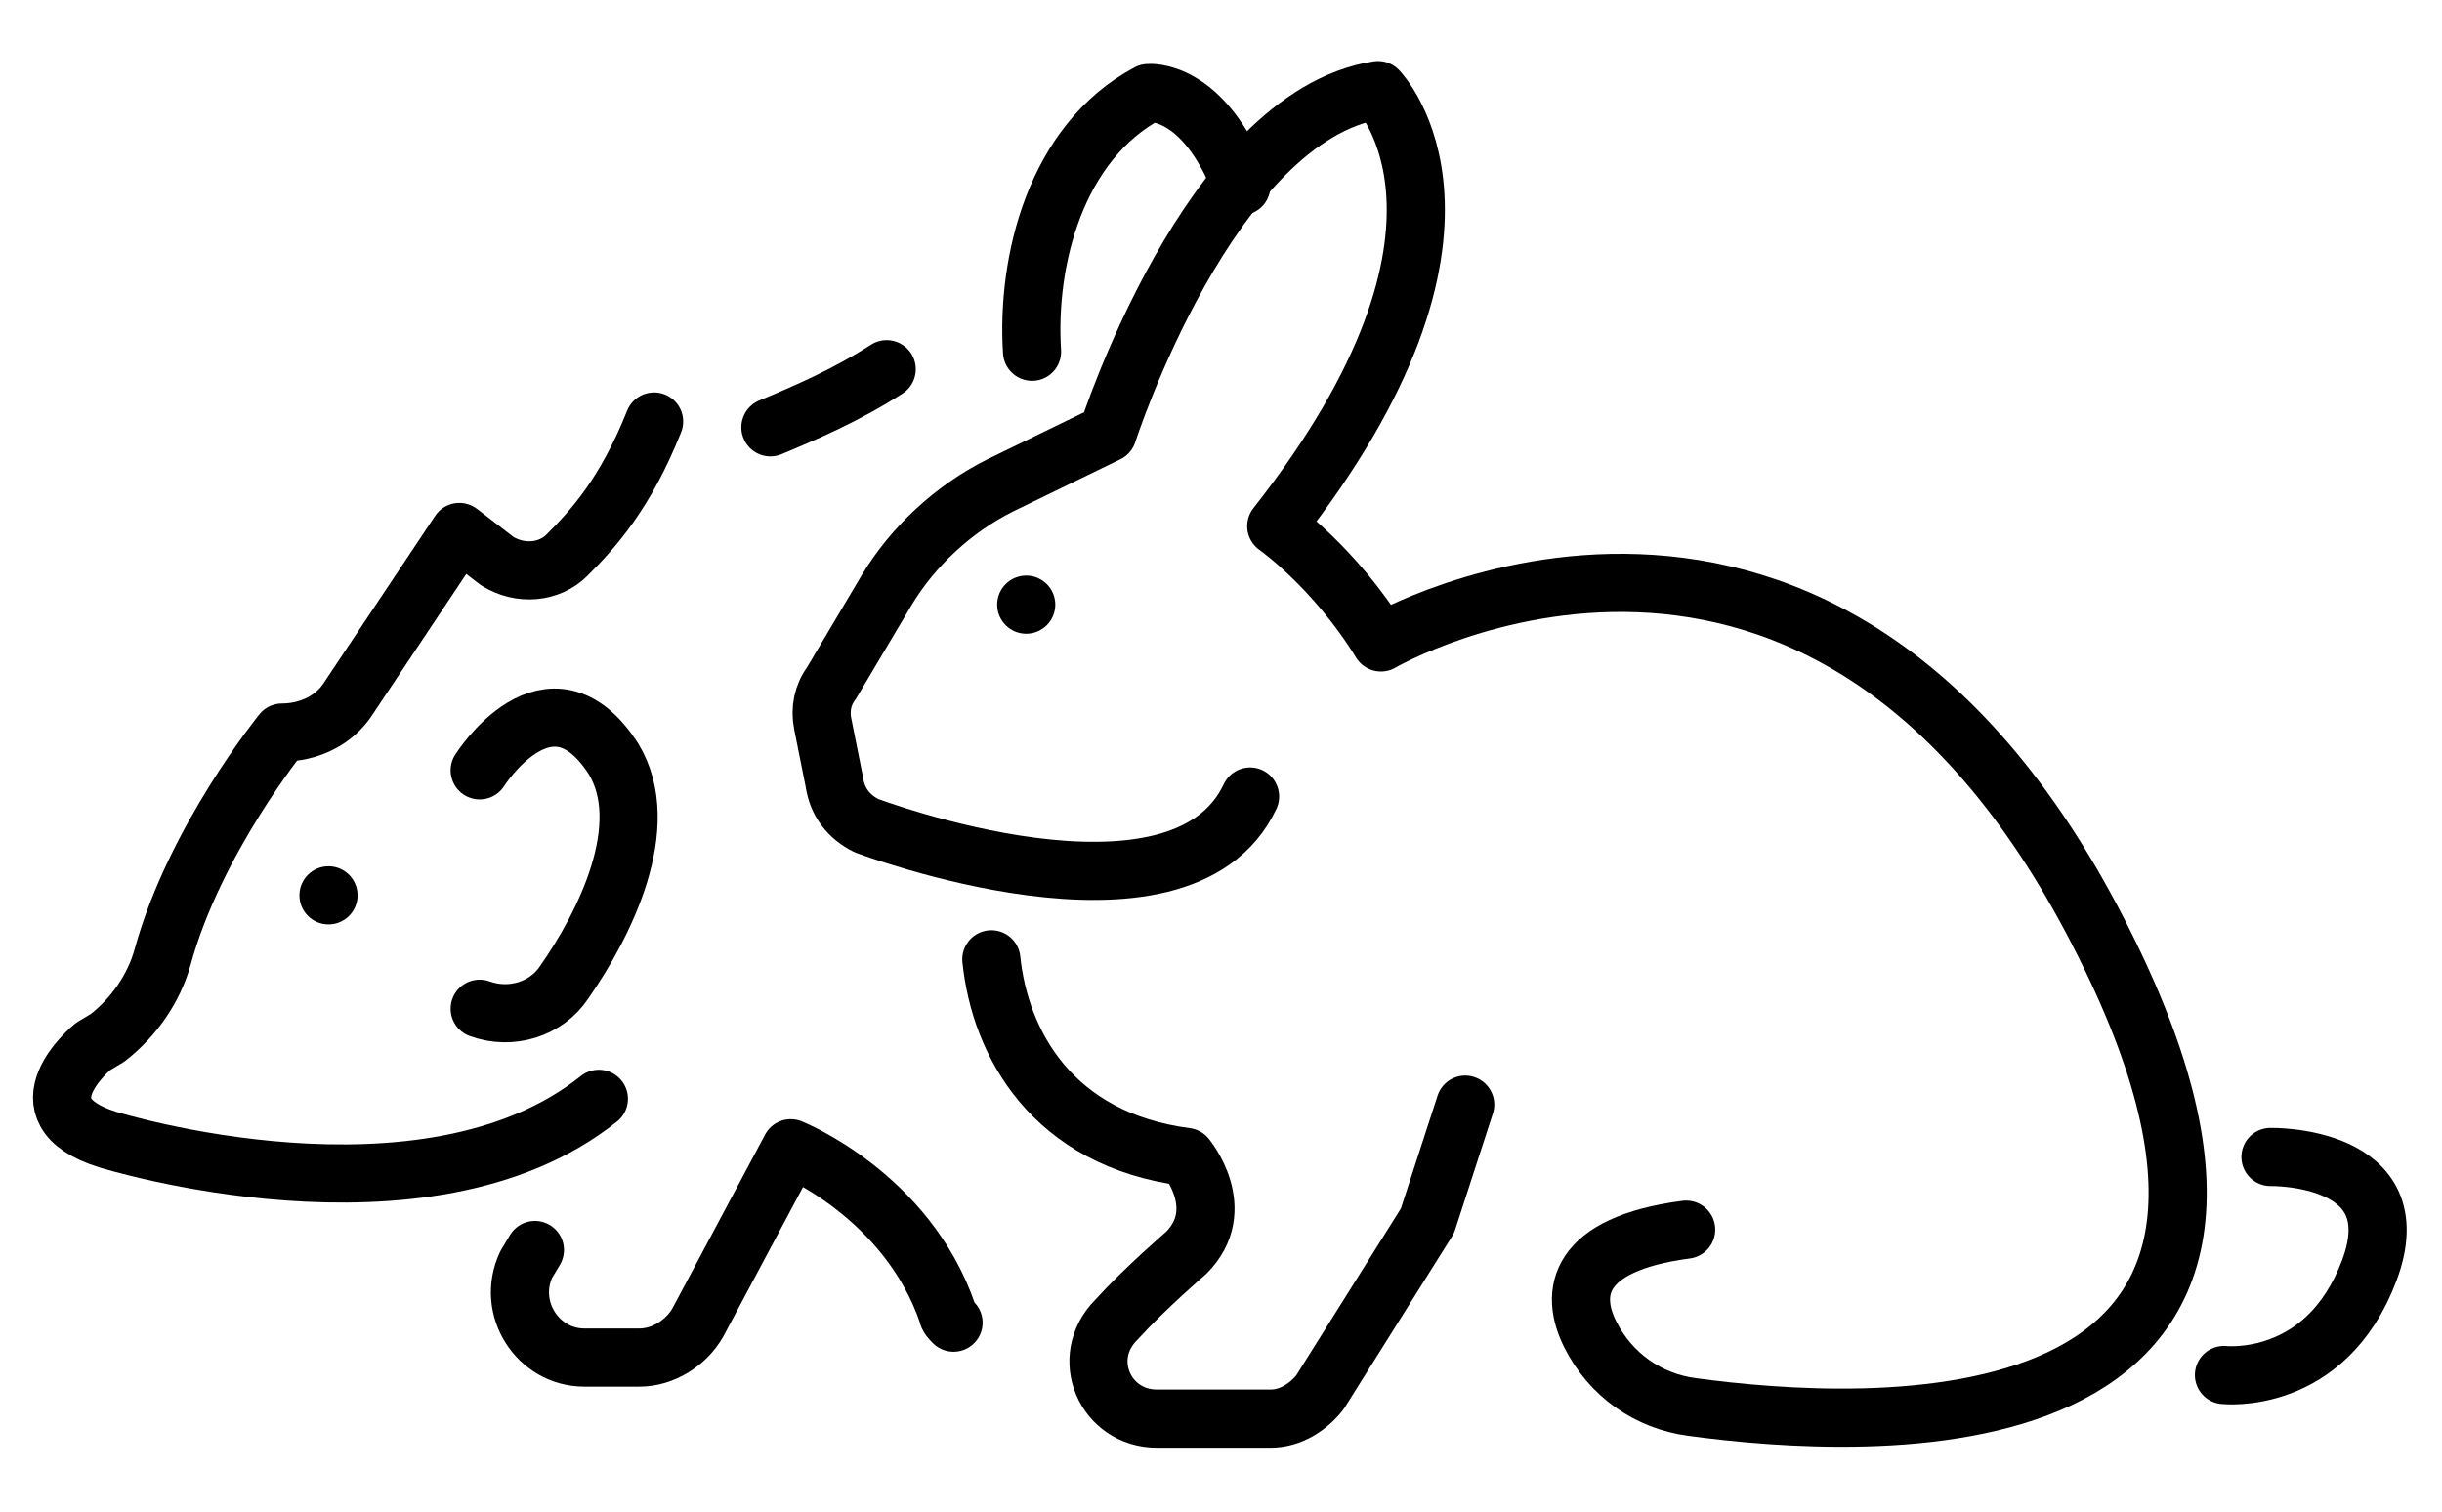
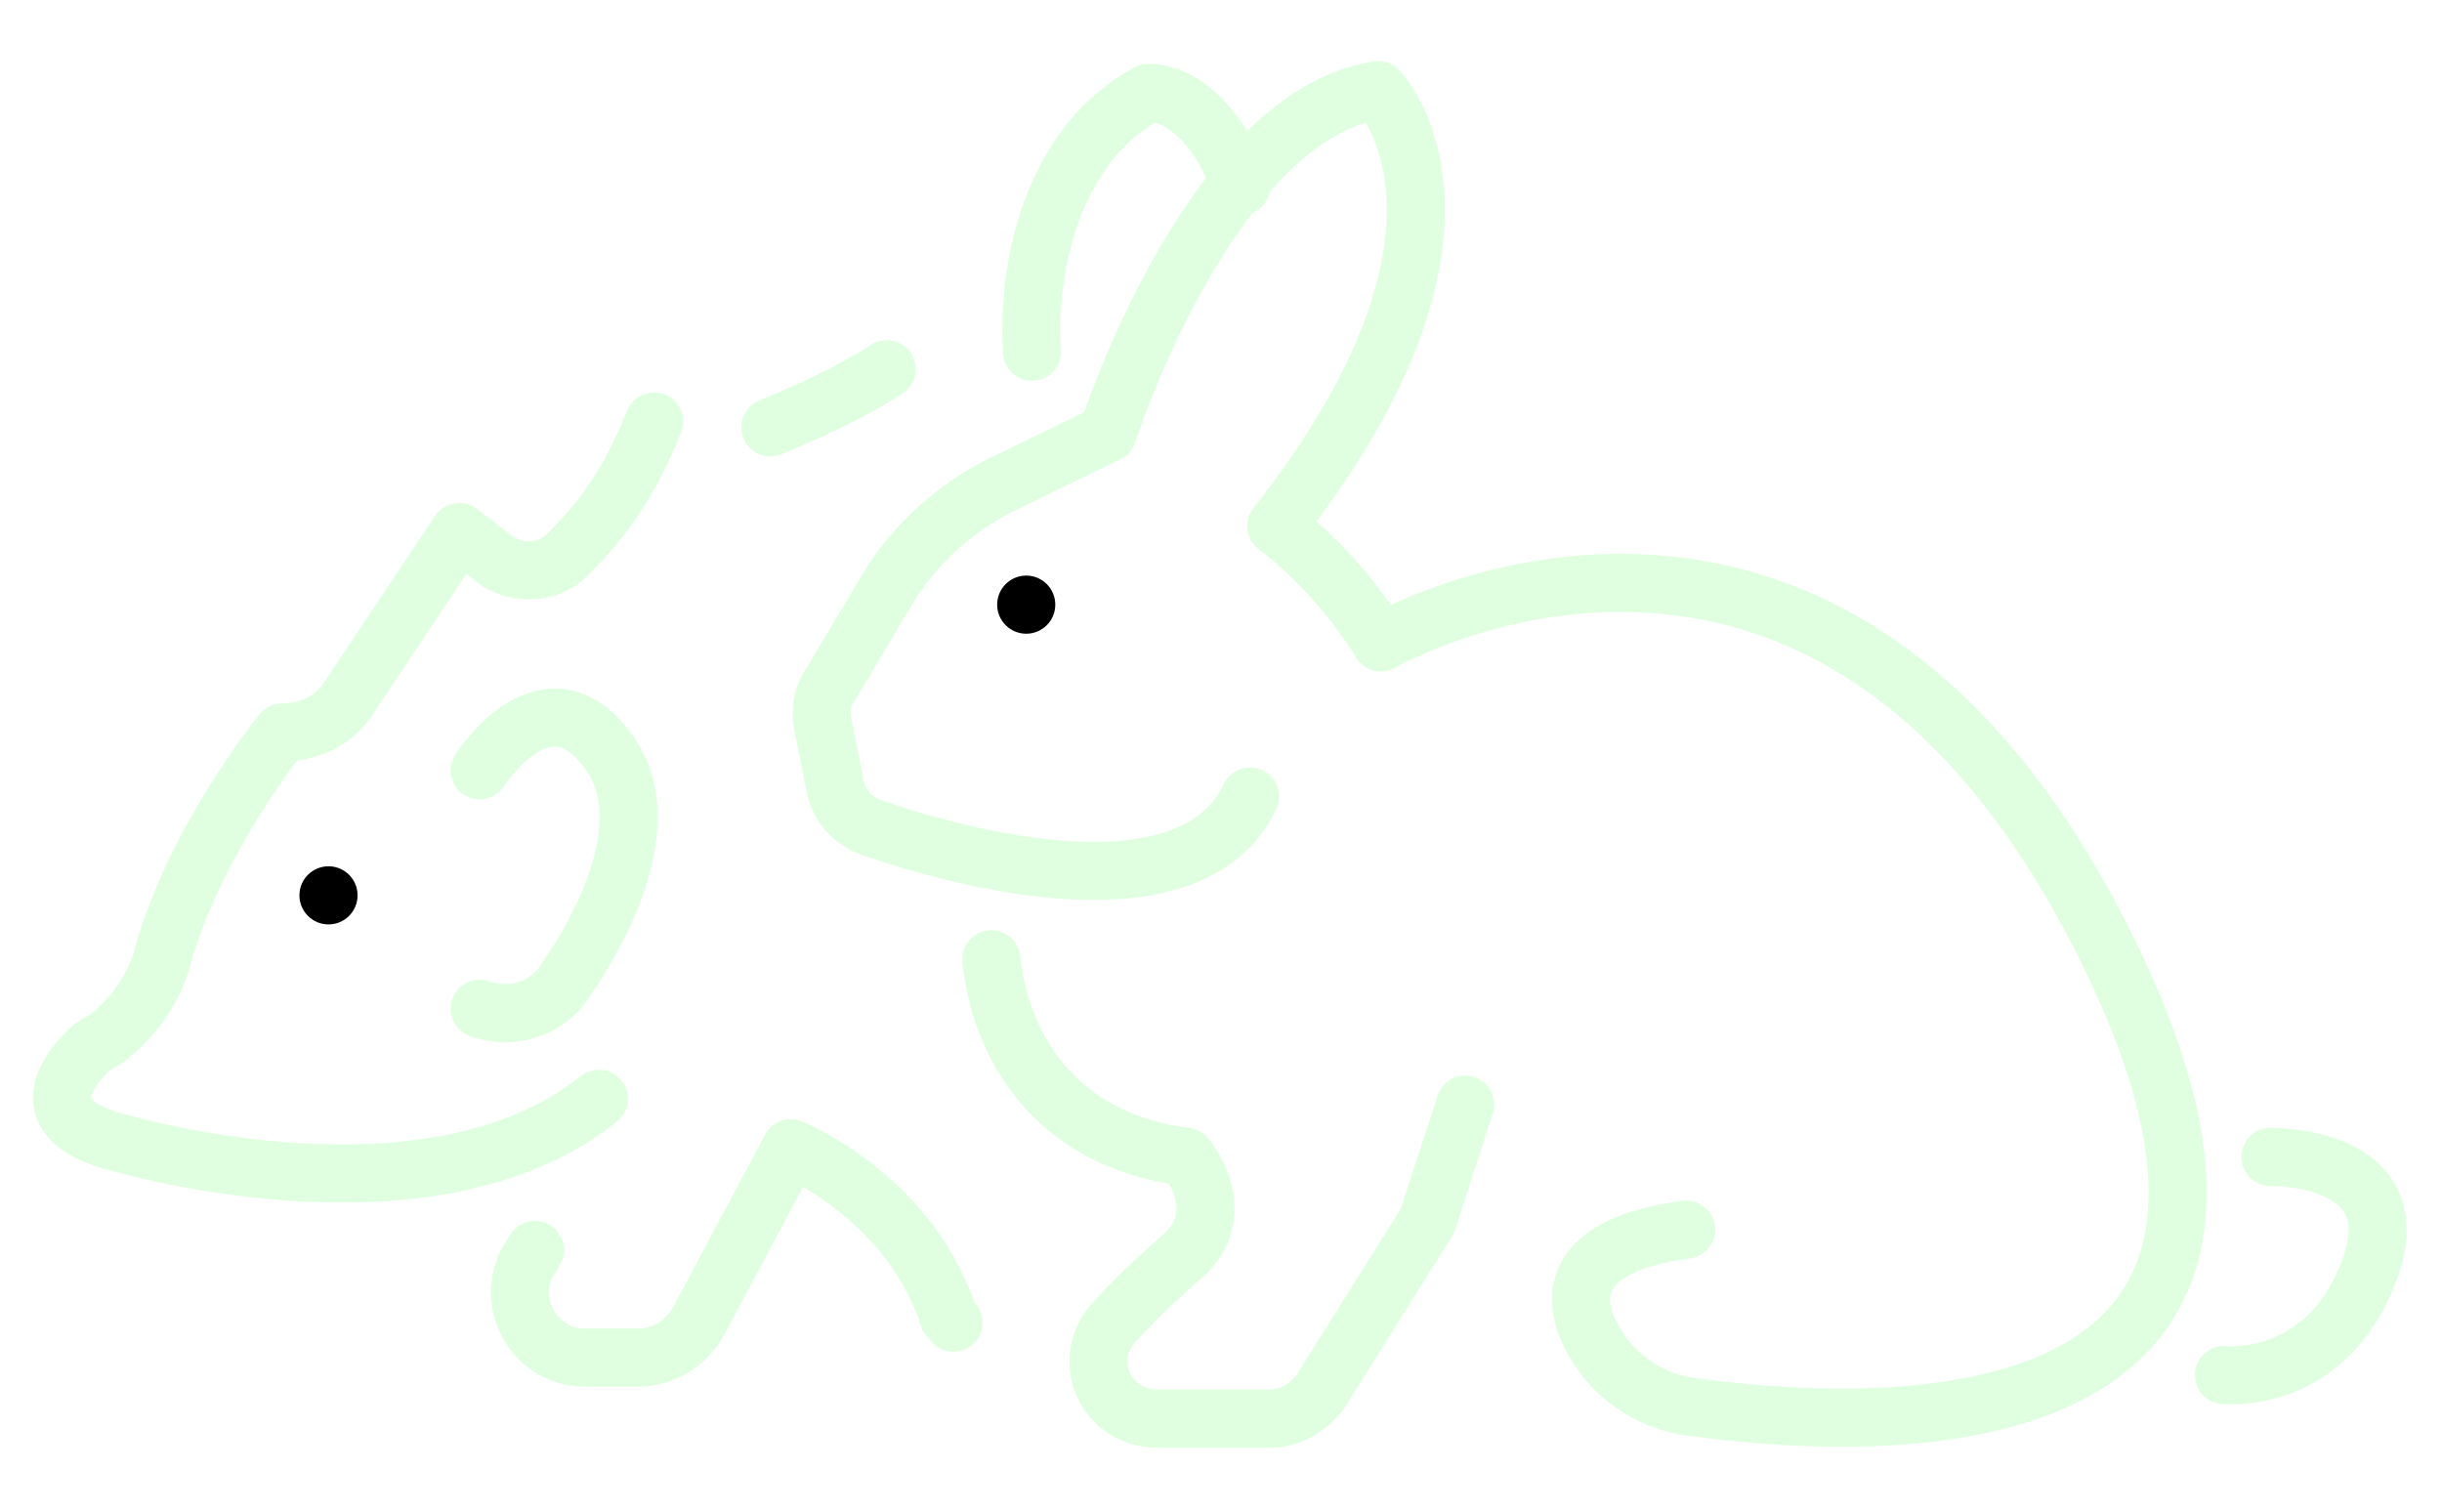
- <svg xmlns="http://www.w3.org/2000/svg" version="1.1" id="emoji" x="0px" y="0px" viewBox="0 0 84 52" style="enable-background:new 0 0 84 52;" xml:space="preserve">
+ <svg xmlns="http://www.w3.org/2000/svg" version="1.1" id="emoji" x="0px" y="0px" width="84px" height="52px" viewBox="0 0 84 52" style="enable-background:new 0 0 84 52;" xml:space="preserve">
  <style type="text/css">
- 	.st0{fill:none;stroke:#000000;stroke-width:2;stroke-linecap:round;stroke-linejoin:round;stroke-miterlimit:10;}
+ 	.st0{fill:none;stroke:#e0ffe0;stroke-width:2;stroke-linecap:round;stroke-linejoin:round;stroke-miterlimit:10;}
</style>
  <g id="logo">
    <path class="st0" d="M22.5,14.5c-1,2.5-2.1,3.7-3,4.6c-0.6,0.6-1.6,0.7-2.4,0.2l-1.3-1L12,24c-0.5,0.8-1.4,1.2-2.3,1.2l0,0   c0,0-3,3.7-4.1,7.7c-0.3,1.1-1,2.1-1.9,2.8L3.2,36c0,0-2.7,2.2,0.5,3.2c0,0,10.9,3.4,16.9-1.4" />
    <path class="st0" d="M30.5,12.7c-1.4,0.9-2.8,1.5-4,2" />
    <path class="st0" d="M18.4,43l-0.3,0.5c-0.7,1.5,0.4,3.2,2,3.2H22c0.8,0,1.6-0.5,2-1.2l3.2-6c0,0,4,1.6,5.4,5.7   c0,0.1,0.1,0.2,0.2,0.3" />
    <path class="st0" d="M16.5,26.5c0,0,2.4-3.8,4.6-0.4c1.4,2.3-0.3,5.7-1.7,7.7c-0.6,0.9-1.8,1.3-2.9,0.9l0,0" />
    <g id="line">
      <path class="st0" d="M43,27.4c-2.4,5.1-13.2,1-13.2,1c-0.6-0.3-1-0.8-1.1-1.5l-0.4-2c-0.1-0.5,0-1,0.3-1.4l1.9-3.2    c0.9-1.5,2.3-2.8,3.9-3.6l3.7-1.8c0,0,3.5-10.9,9.3-11.8c0,0,4.6,4.7-3.5,15c0,0,2,1.4,3.6,4c0,0,15.3-8.9,24.9,10.4    c8.9,17.8-8.3,16.7-14.2,15.9c-1.5-0.2-2.8-1.1-3.5-2.5c-0.7-1.4-0.5-3.1,3.3-3.6" />
      <path class="st0" d="M34.1,33c0.3,2.9,2.1,6.2,6.7,6.8c0,0,1.5,1.8,0,3.3c0,0-1.4,1.2-2.4,2.3c-1.3,1.3-0.4,3.4,1.4,3.4h3.9    c0.7,0,1.3-0.4,1.7-0.9l3.7-5.9l1.3-4" />
      <path class="st0" d="M78.1,39.8c0,0,4.9-0.1,3.4,3.9c-1.5,4-5,3.6-5,3.6" />
      <path class="st0" d="M35.5,12.1c-0.2-3.1,0.8-7.2,4-8.9c0,0,1.9-0.2,3.2,3.2" />
    </g>
    <g>
      <circle cx="11.3" cy="30.8" r="1" />
    </g>
    <circle cx="35.3" cy="20.8" r="1" />
  </g>
</svg>
